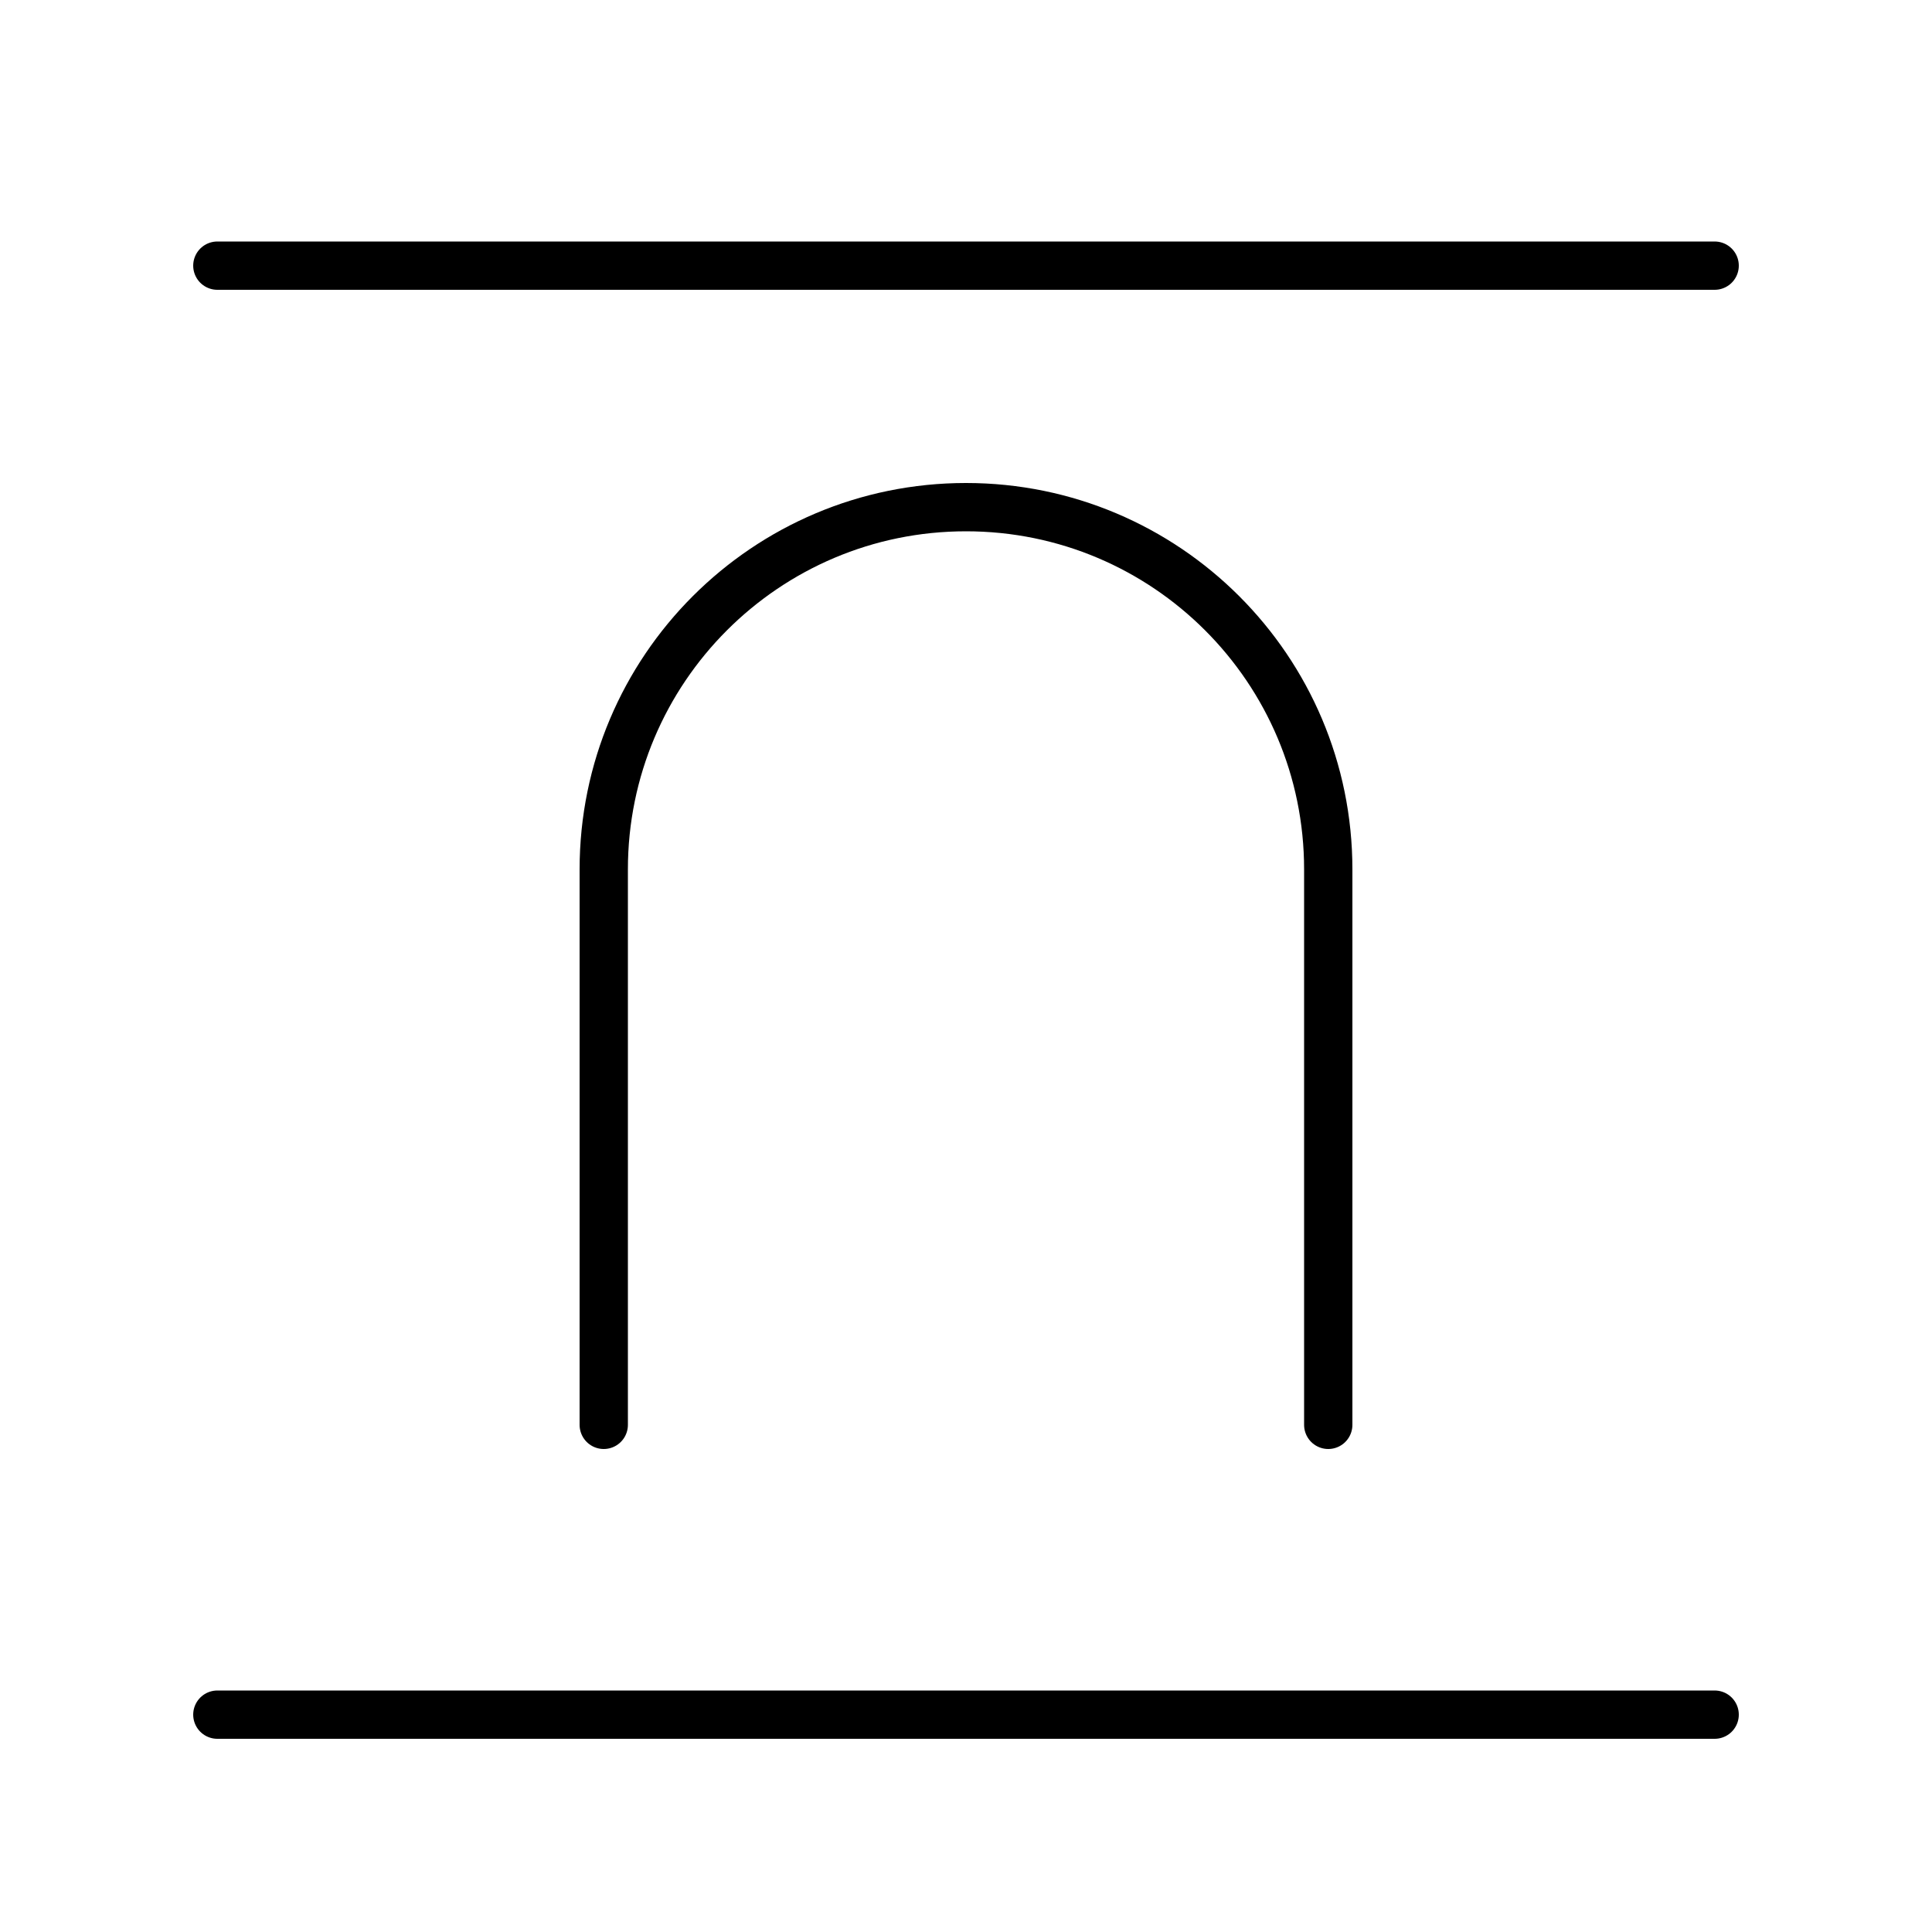
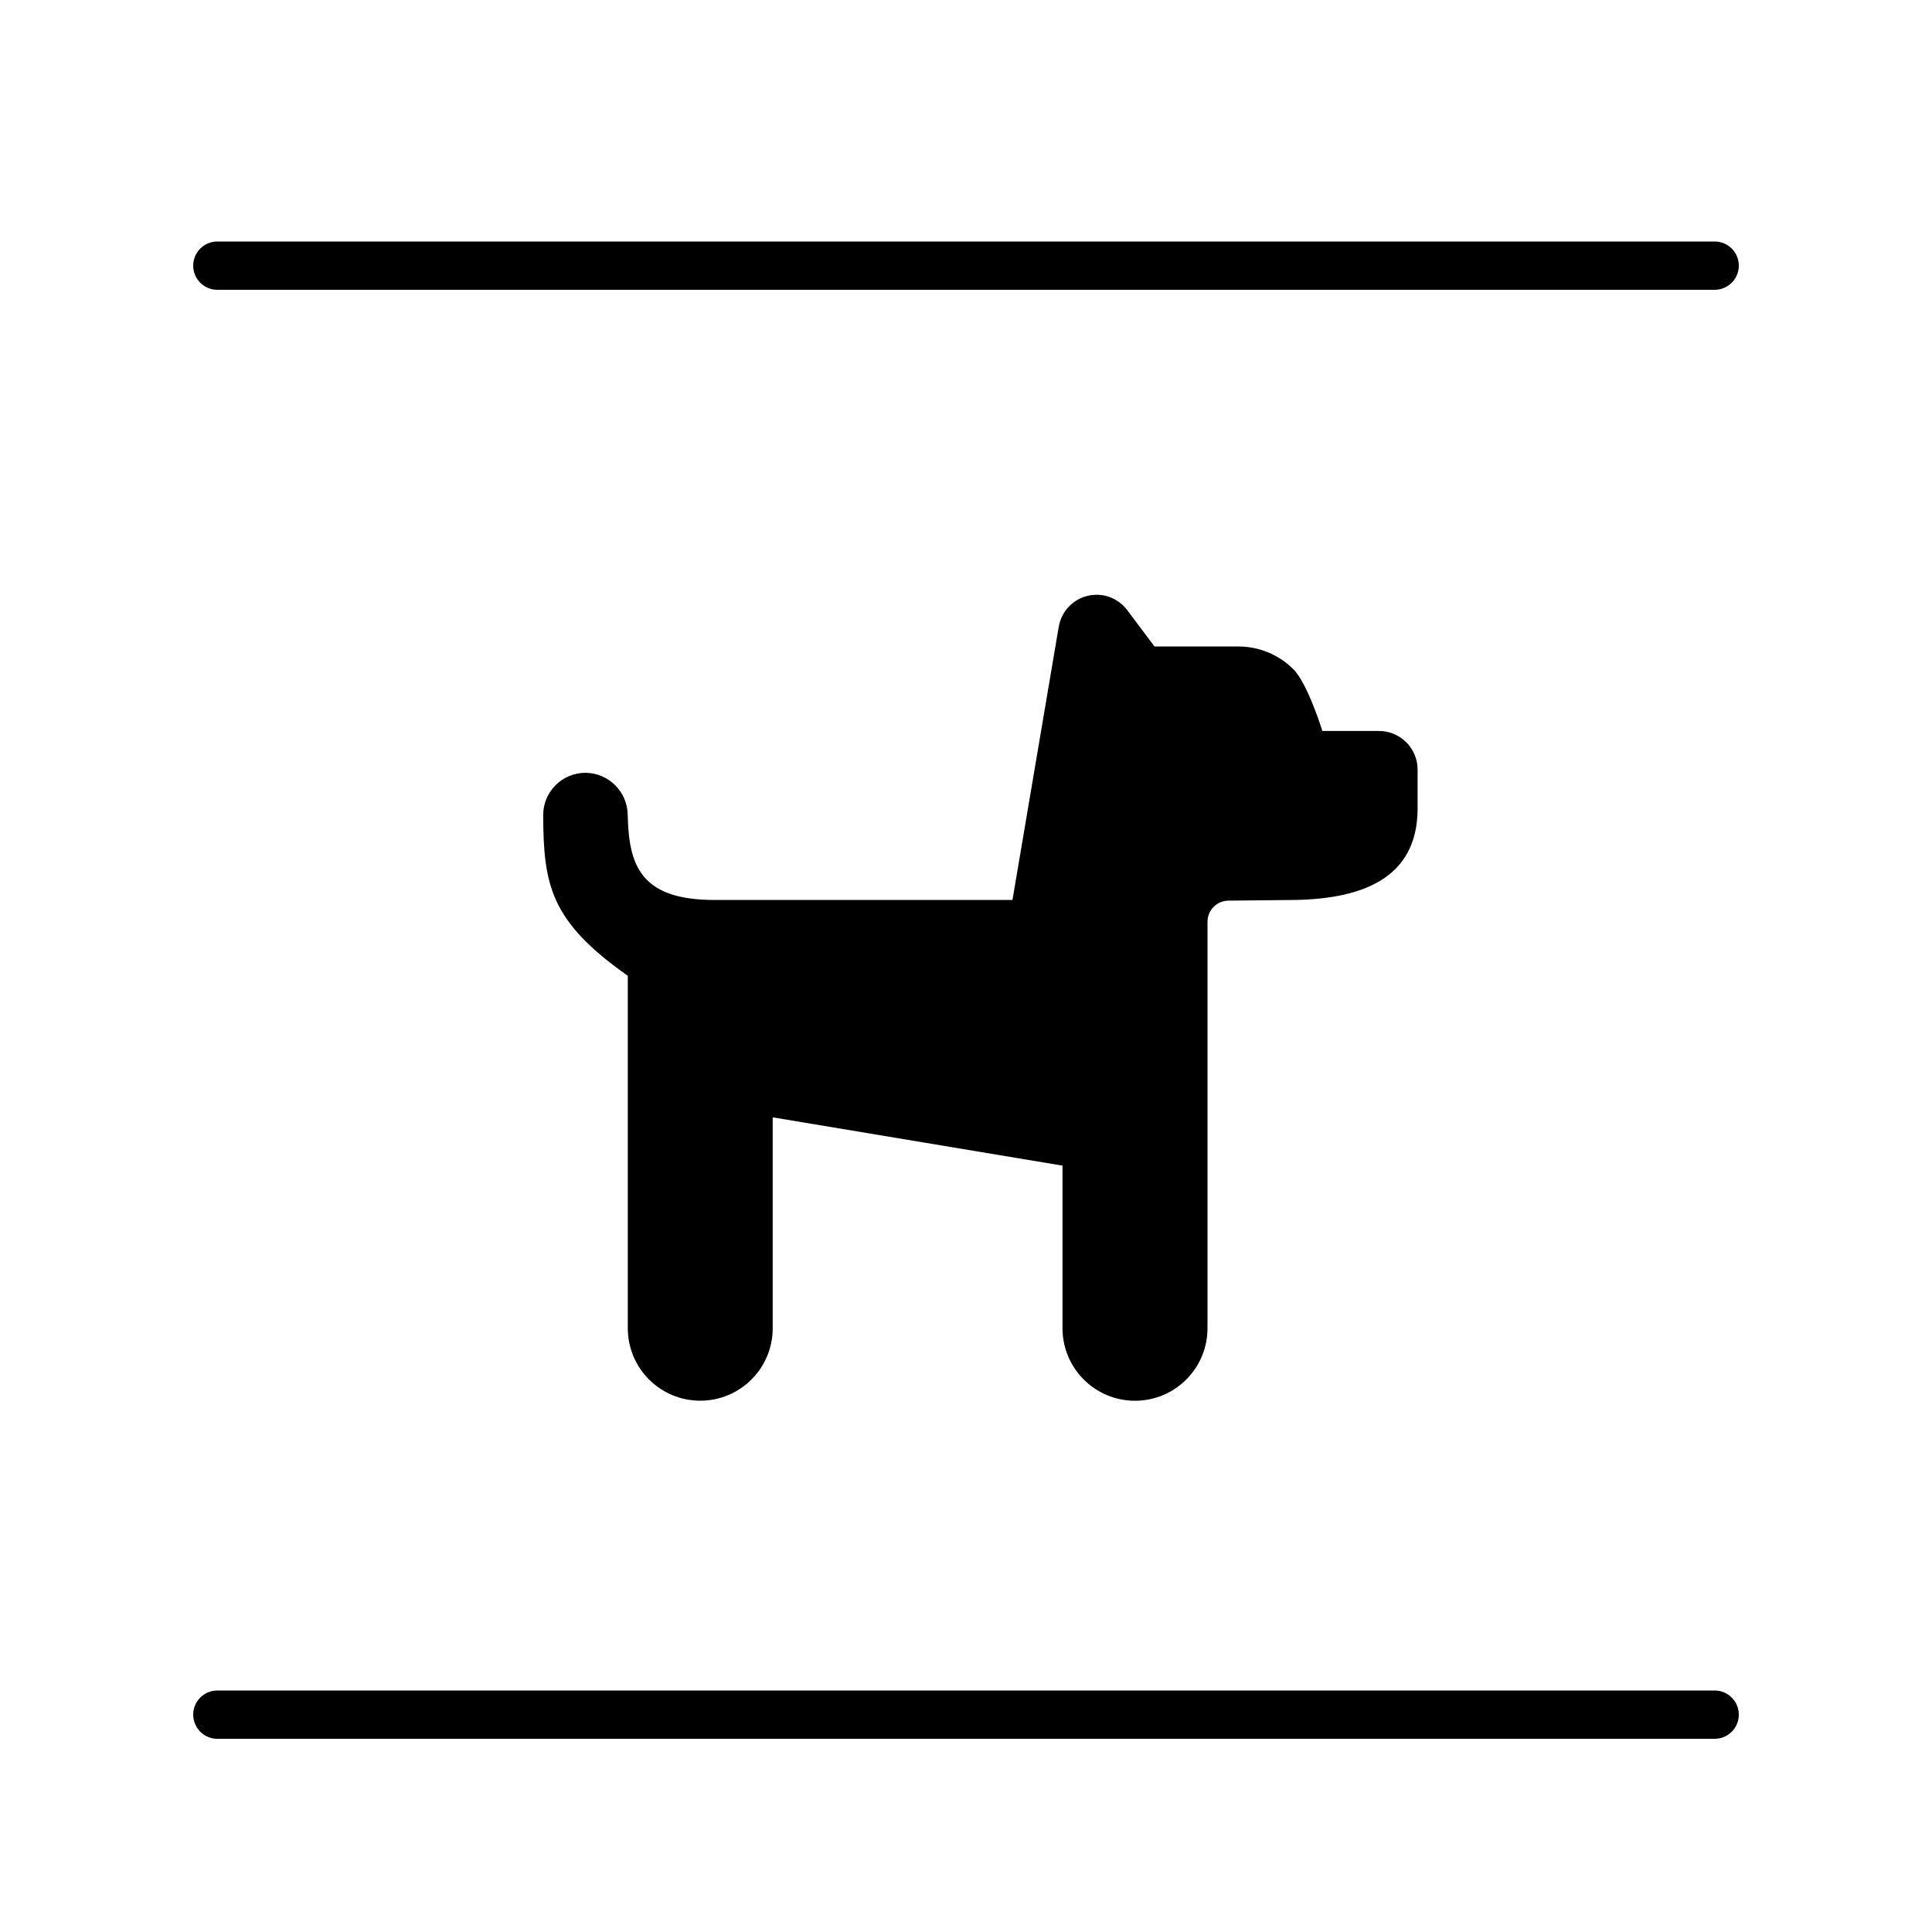
<svg xmlns="http://www.w3.org/2000/svg" width="40" height="40" viewBox="0 0 40 40" stroke="currentColor" stroke-linecap="round" stroke-linejoin="round" fill="none">
  <path d="M4.5 35.5h31m-31-30h31" class="icon-gray-primary" />
-   <path d="M12.5 29.5V18a7.5 7.5 0 0 1 15 0v11.5" class="icon-blue-primary" />
+   <path d="m21.92 12.976-.958 5.657h-6.166c-1.554 0-1.775-.734-1.8-1.758a.882.882 0 0 0-.873-.875.876.876 0 0 0-.877.875c.006 1.455.15 2.2 1.752 3.328V27.5a1.5 1.5 0 1 0 3 0v-4.367l6 1V27.5a1.501 1.501 0 1 0 3.002 0v-8.416c0-.24.193-.435.433-.437l1.244-.013c1.477 0 2.673-.418 2.673-1.895v-.803a.8.8 0 0 0-.802-.802h-1.17s-.3-.978-.601-1.279c-.3-.3-.709-.47-1.133-.47h-1.741l-.565-.753a.793.793 0 0 0-1.417.344Z" fill="currentColor" stroke="none" class="icon-blue-primary" />
</svg>
